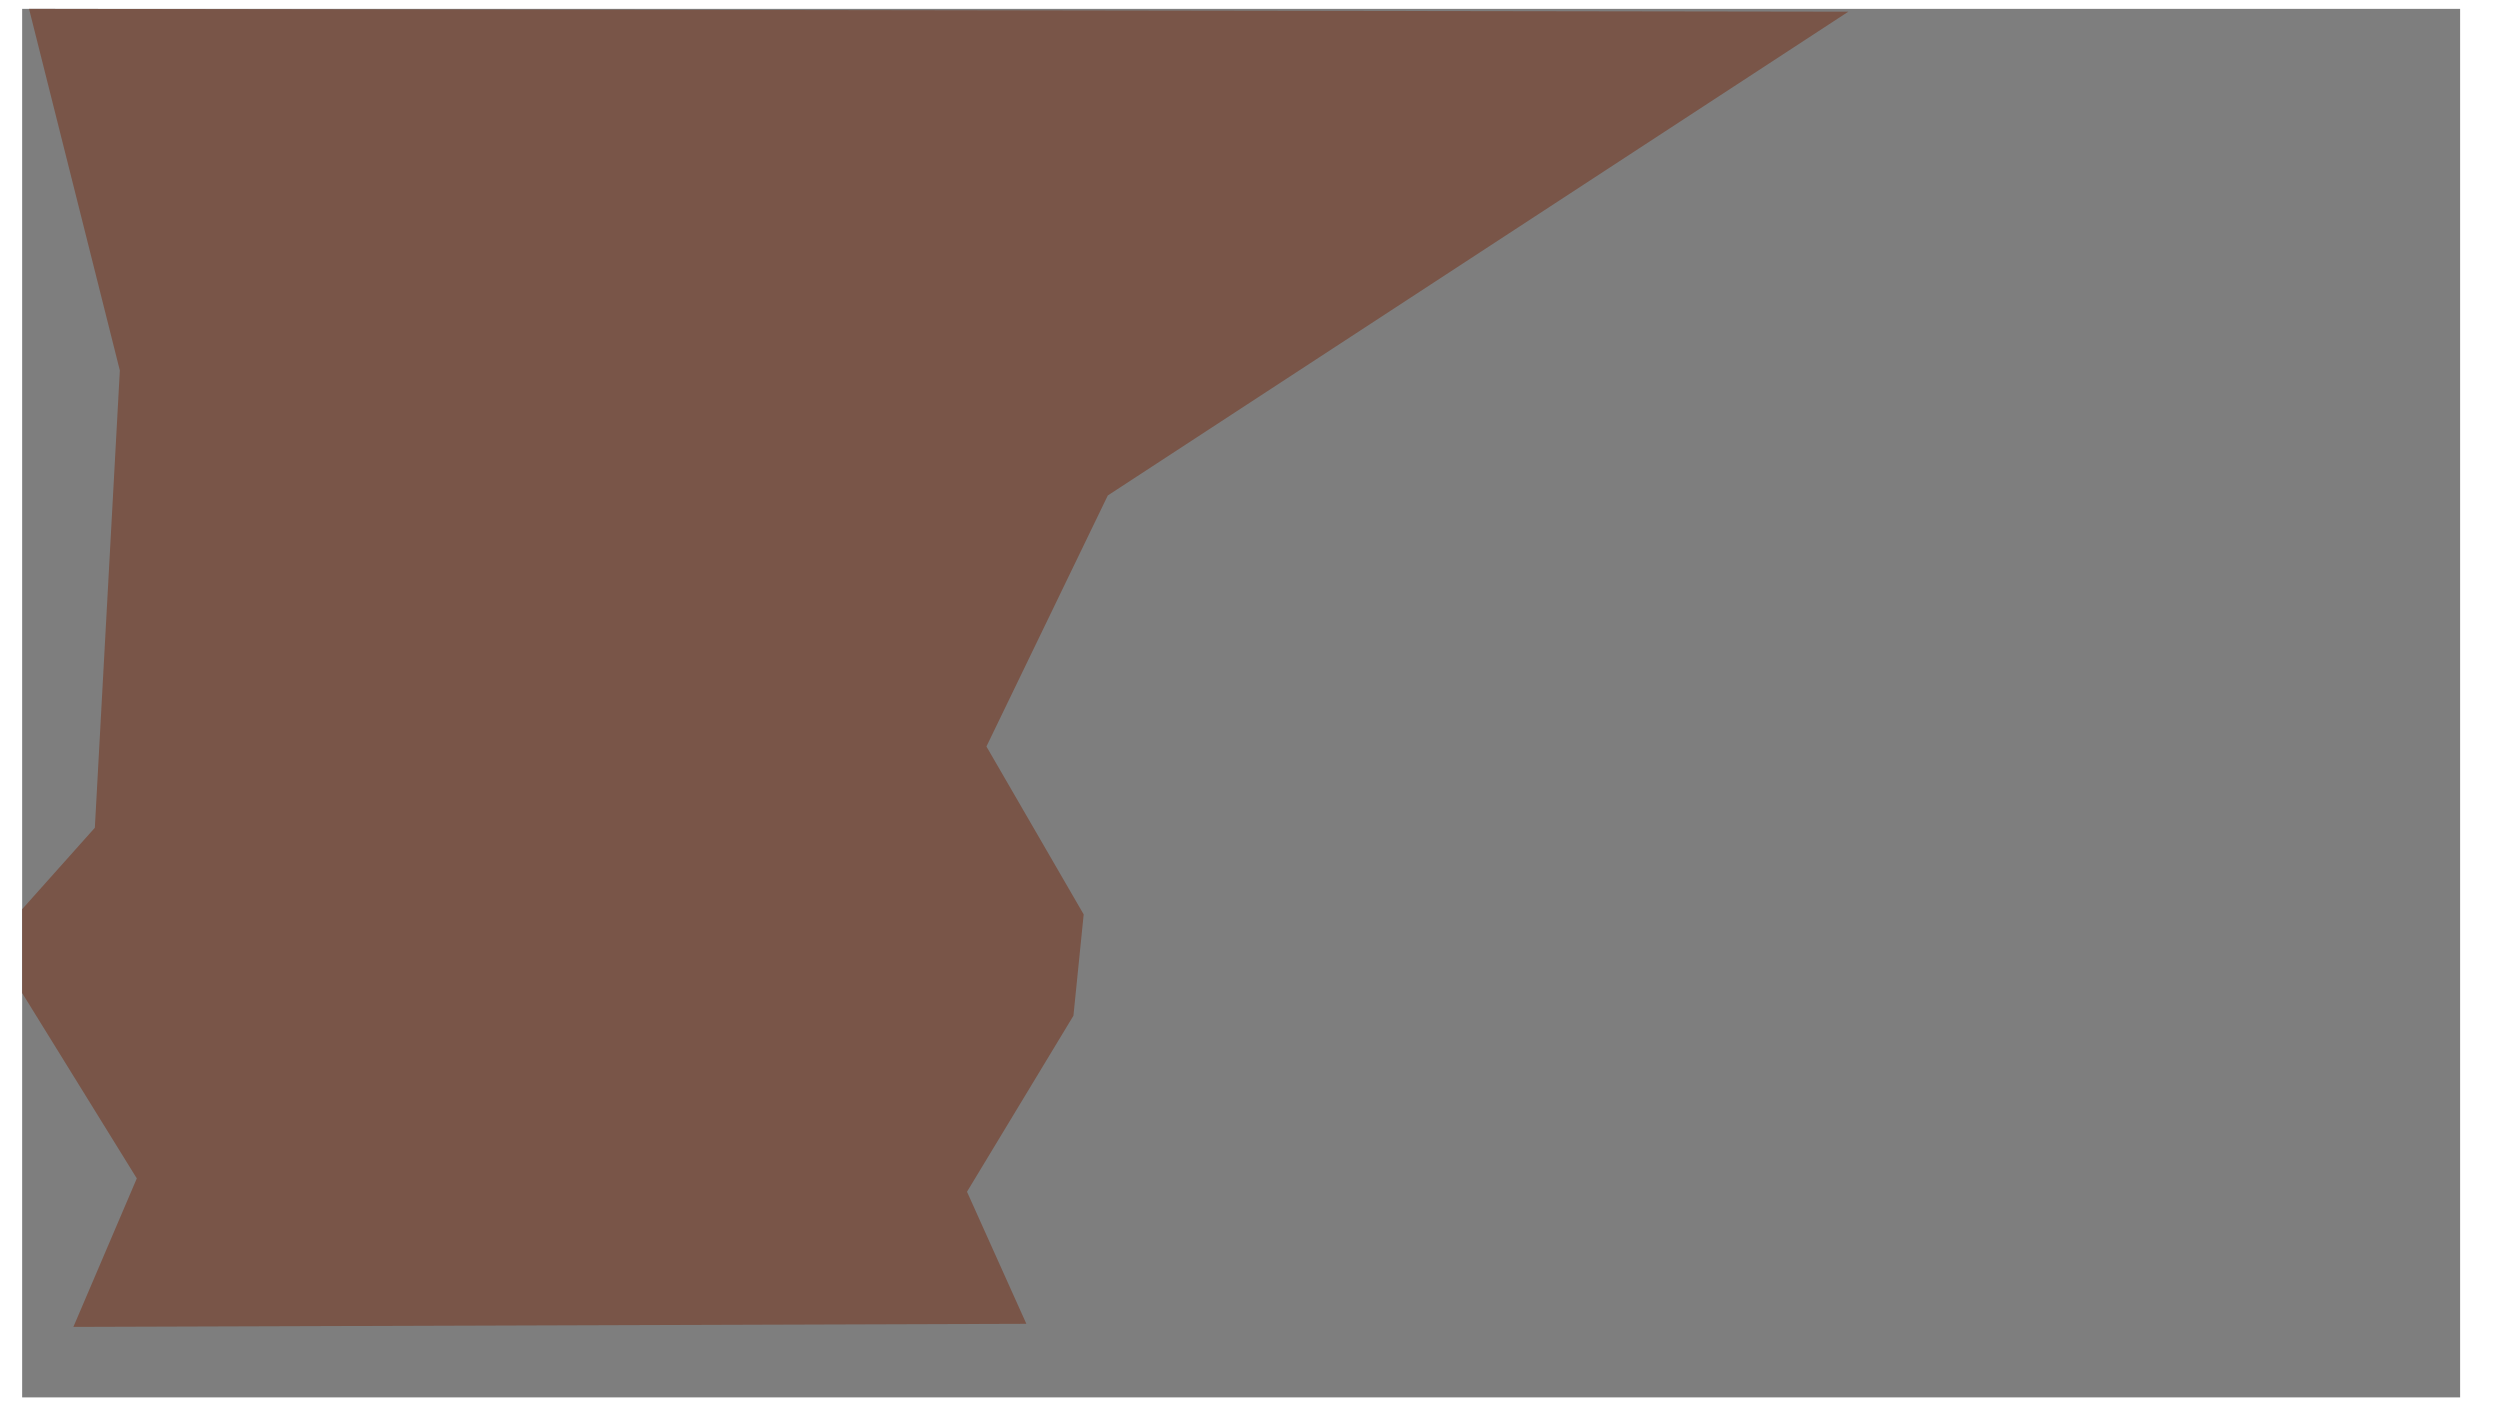
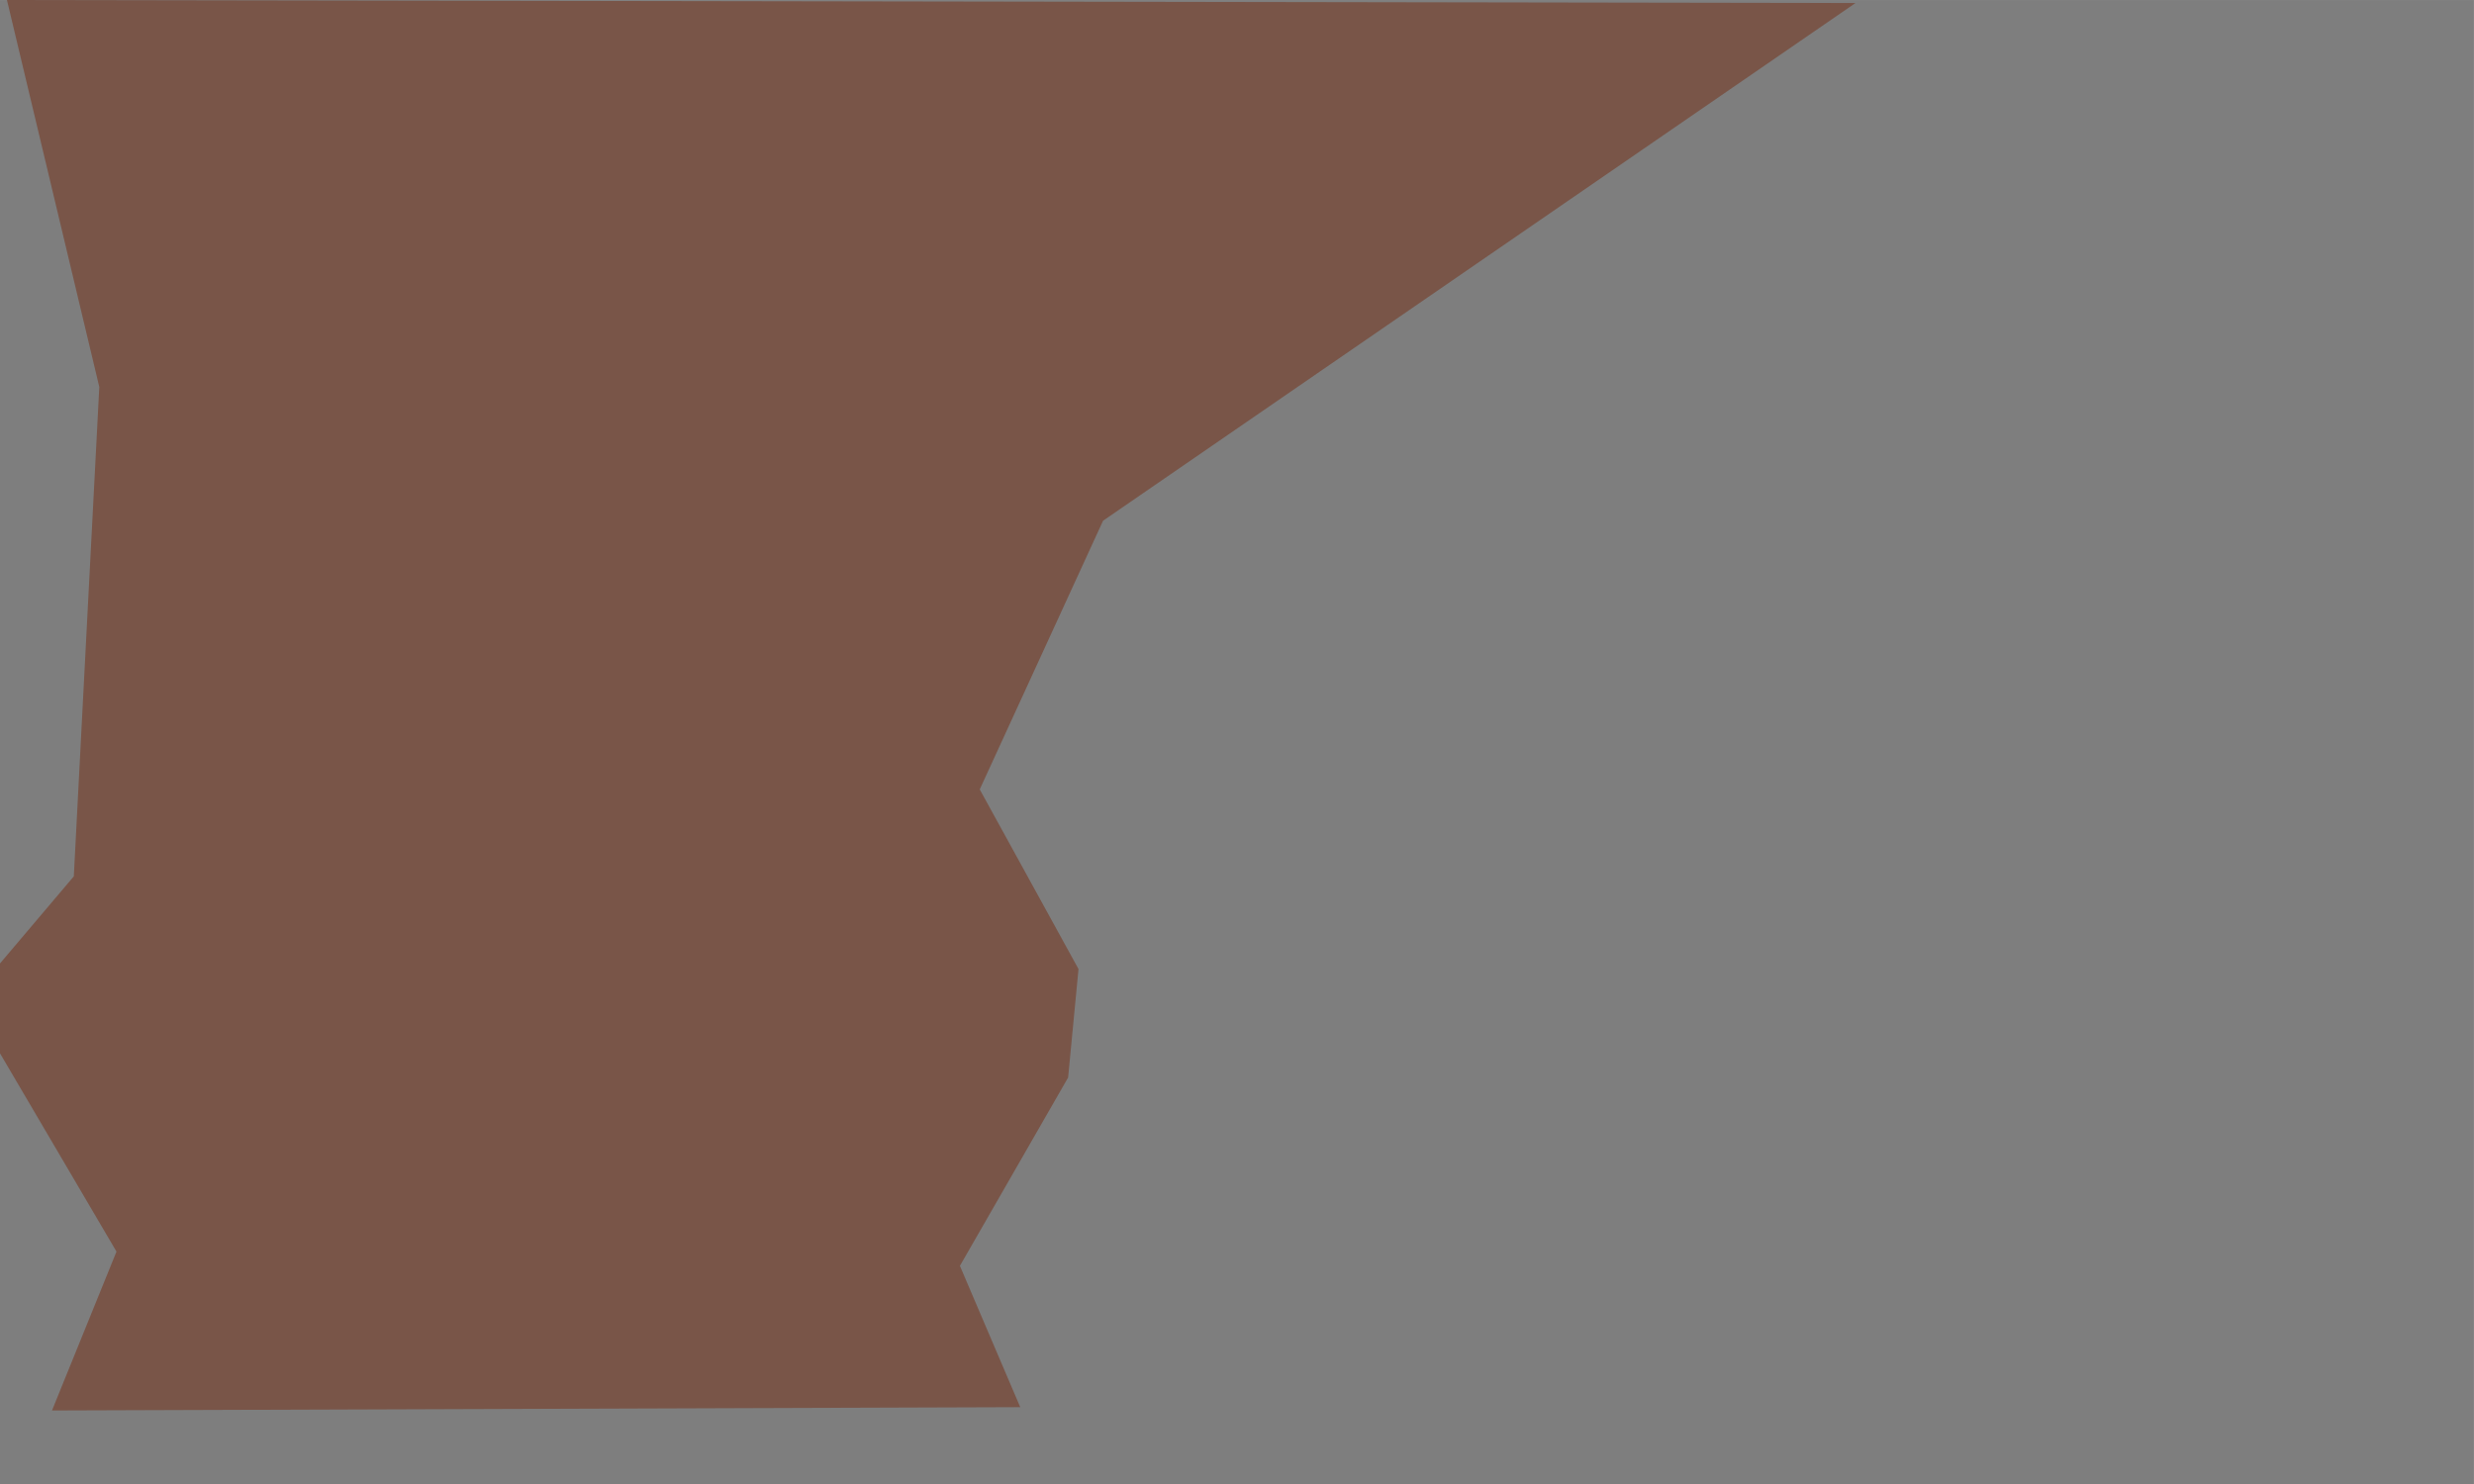
- <svg xmlns="http://www.w3.org/2000/svg" xmlns:xlink="http://www.w3.org/1999/xlink" version="1.1" preserveAspectRatio="xMidYMid meet" viewBox="210.554 234.537 280.01 161.2" width="276.01" height="157.2">
+ <svg xmlns="http://www.w3.org/2000/svg" xmlns:xlink="http://www.w3.org/1999/xlink" version="1.1" preserveAspectRatio="xMidYMid meet" viewBox="251.224 314.458 262 157.2" width="262" height="157.2">
  <defs>
-     <path d="M211.55 235.54L487.56 235.54L487.56 392.74L211.55 392.74L211.55 235.54Z" id="hB811P6xd" />
-     <path d="M418.3 235.86L334.46 290.63L320.72 319.05L331.73 338.06L330.57 349.53L318.52 369.46L325.24 384.41L217.35 384.76L224.53 367.95L211.55 346.96L211.55 337.47L219.78 328.25L222.61 276.48L212.33 235.54L418.3 235.86Z" id="c1FR9FOcsf" />
+     <path d="M251.22 314.46L513.22 314.46L513.22 471.66L251.22 471.66L251.22 314.46Z" id="a1wg14dzYO" />
+     <path d="M447.72 314.78L368.04 369.62L354.98 398.08L365.44 417.11L364.34 428.6L352.88 448.55L359.27 463.52L256.73 463.87L263.56 447.04L251.22 426.03L251.22 416.52L259.04 407.29L261.74 355.45L251.96 314.46L447.72 314.78Z" id="boVAuUtjO" />
  </defs>
  <g>
    <g>
-       <use xlink:href="#hB811P6xd" opacity="1" fill="#7e7e7e" fill-opacity="1" />
-     </g>
-     <g>
-       <use xlink:href="#c1FR9FOcsf" opacity="1" fill="#795548" fill-opacity="1" />
+       <g>
+         <use xlink:href="#a1wg14dzYO" opacity="1" fill="#7e7e7e" fill-opacity="1" />
+       </g>
+       <g>
+         <use xlink:href="#boVAuUtjO" opacity="1" fill="#795548" fill-opacity="1" />
+       </g>
    </g>
  </g>
</svg>
